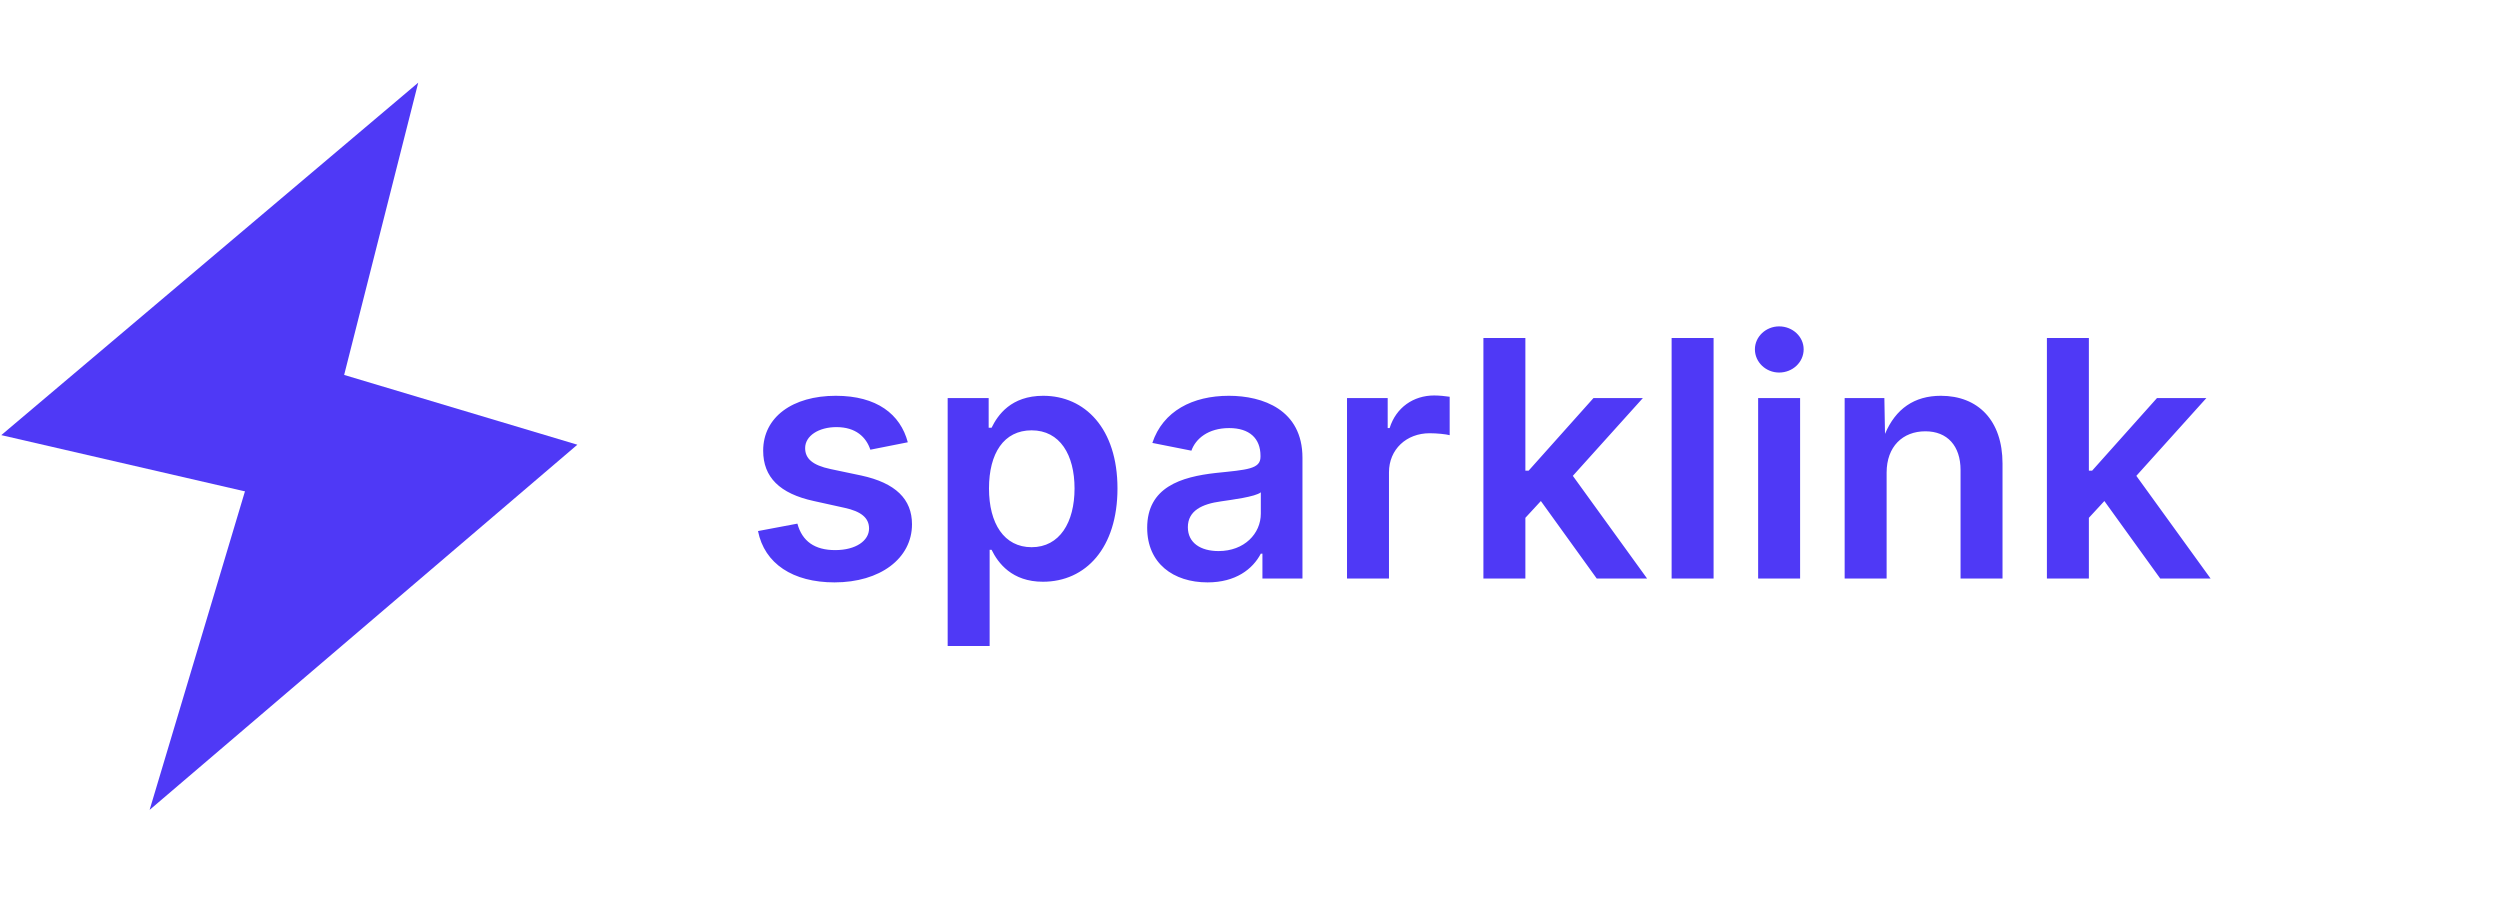
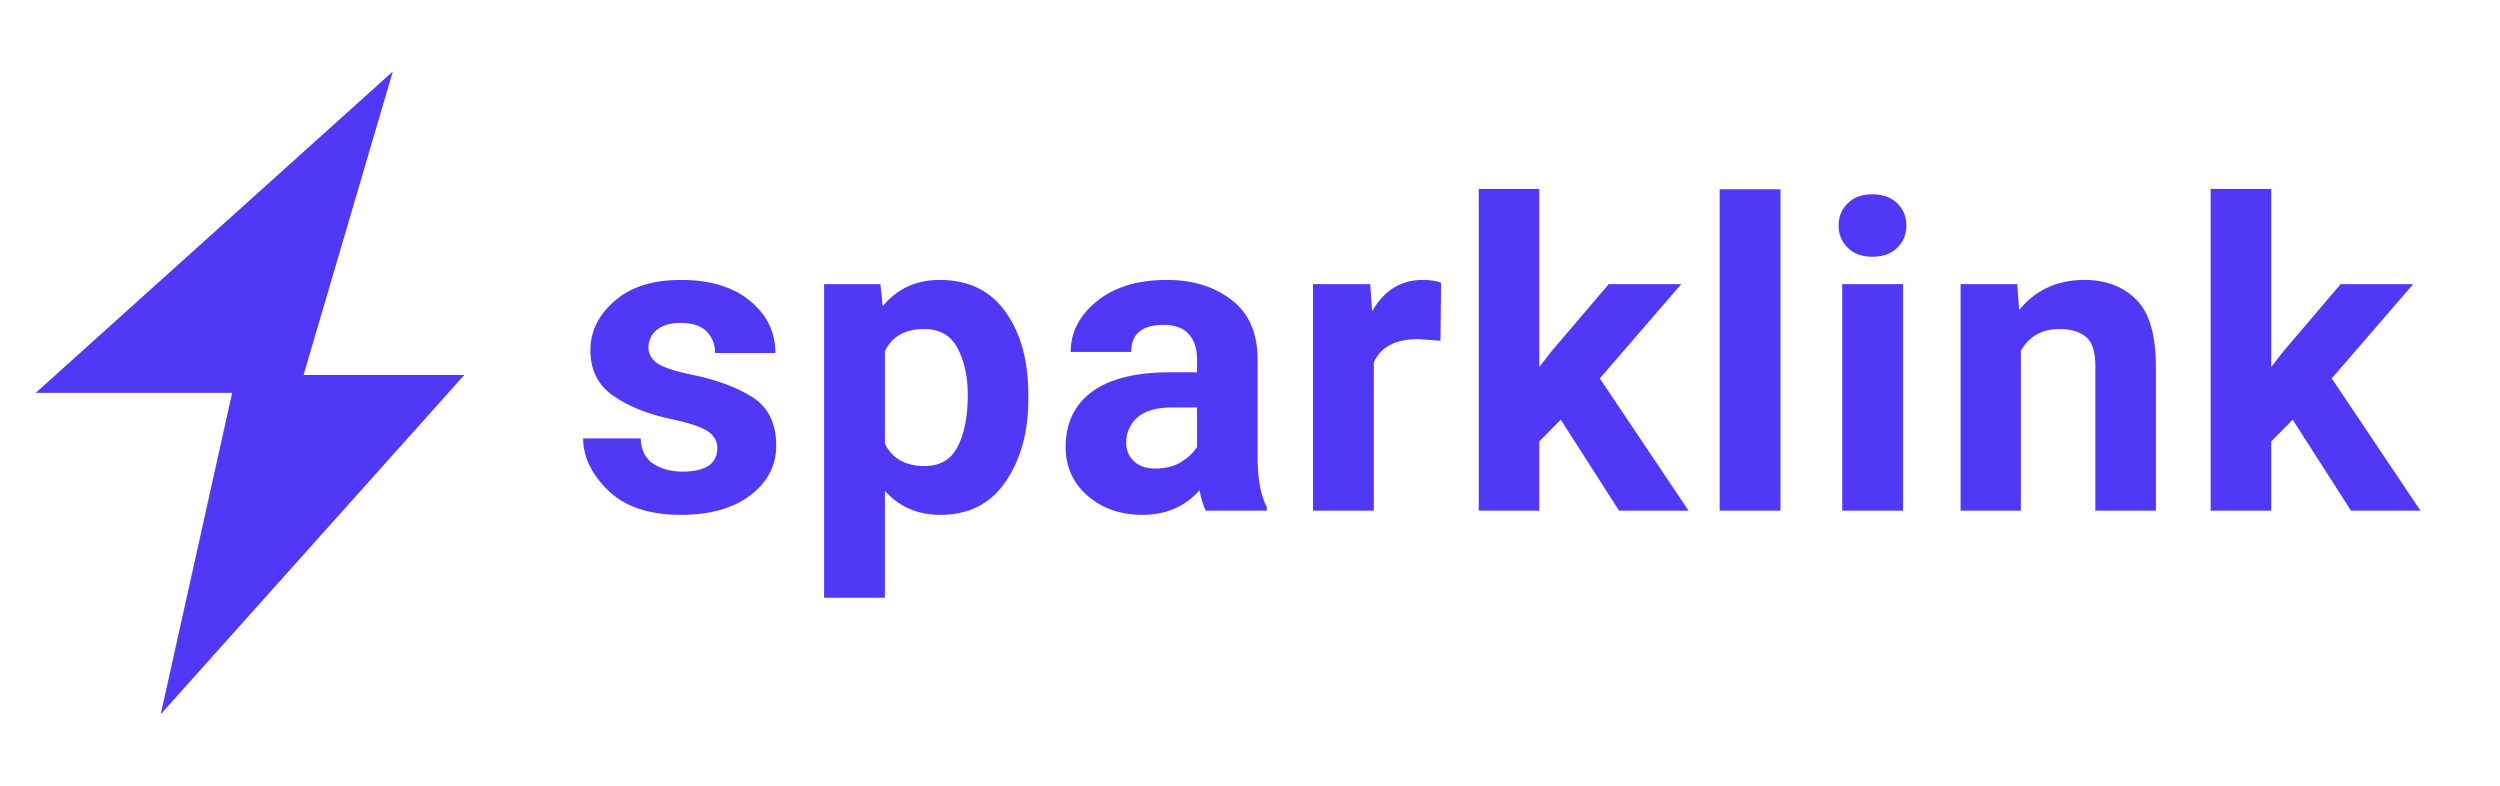
- <svg xmlns="http://www.w3.org/2000/svg" width="121" height="44" viewBox="0 0 121 44" fill="none" role="img">
-   <path d="M0.062 21.06L20.243 4L12.447 34.752L12.141 23.849L0.062 21.06Z" fill="#4F39F6" />
-   <path d="M13.798 17.292L27.944 21.524L7.234 39.205L7.238 39.209L13.798 17.292Z" fill="#4F39F6" />
-   <path d="M43.904 28.28C42.877 28.28 41.963 28.065 41.16 27.636C40.357 27.188 39.723 26.581 39.256 25.816C38.808 25.051 38.584 24.183 38.584 23.212V19.348C38.584 18.377 38.817 17.509 39.284 16.744C39.751 15.979 40.385 15.381 41.188 14.952C41.991 14.504 42.896 14.28 43.904 14.28C45.117 14.28 46.209 14.597 47.18 15.232C48.169 15.848 48.944 16.688 49.504 17.752C50.083 18.797 50.372 19.983 50.372 21.308C50.372 22.615 50.083 23.8 49.504 24.864C48.944 25.909 48.169 26.74 47.18 27.356C46.209 27.972 45.117 28.28 43.904 28.28Z" fill="none" />
-   <text x="36" y="28" fill="#4F39F6" font-family="Inter, system-ui, -apple-system, 'Segoe UI', Roboto, Helvetica, Arial, sans-serif" font-size="16" font-weight="600" textLength="80" lengthAdjust="spacingAndGlyphs">
+ <svg xmlns="http://www.w3.org/2000/svg" width="140" height="44" viewBox="0 0 140 44" role="img">
+   <path d="M22 4L2 22H13L9 40L26 21H17L22 4Z" fill="#4F39F6" />
+   <text x="32" y="22" fill="#4F39F6" font-family="system-ui, -apple-system, 'Segoe UI', Roboto, Helvetica, Arial, sans-serif" font-size="24" font-weight="600" dominant-baseline="middle" letter-spacing="0.5">
    sparklink
  </text>
</svg>
